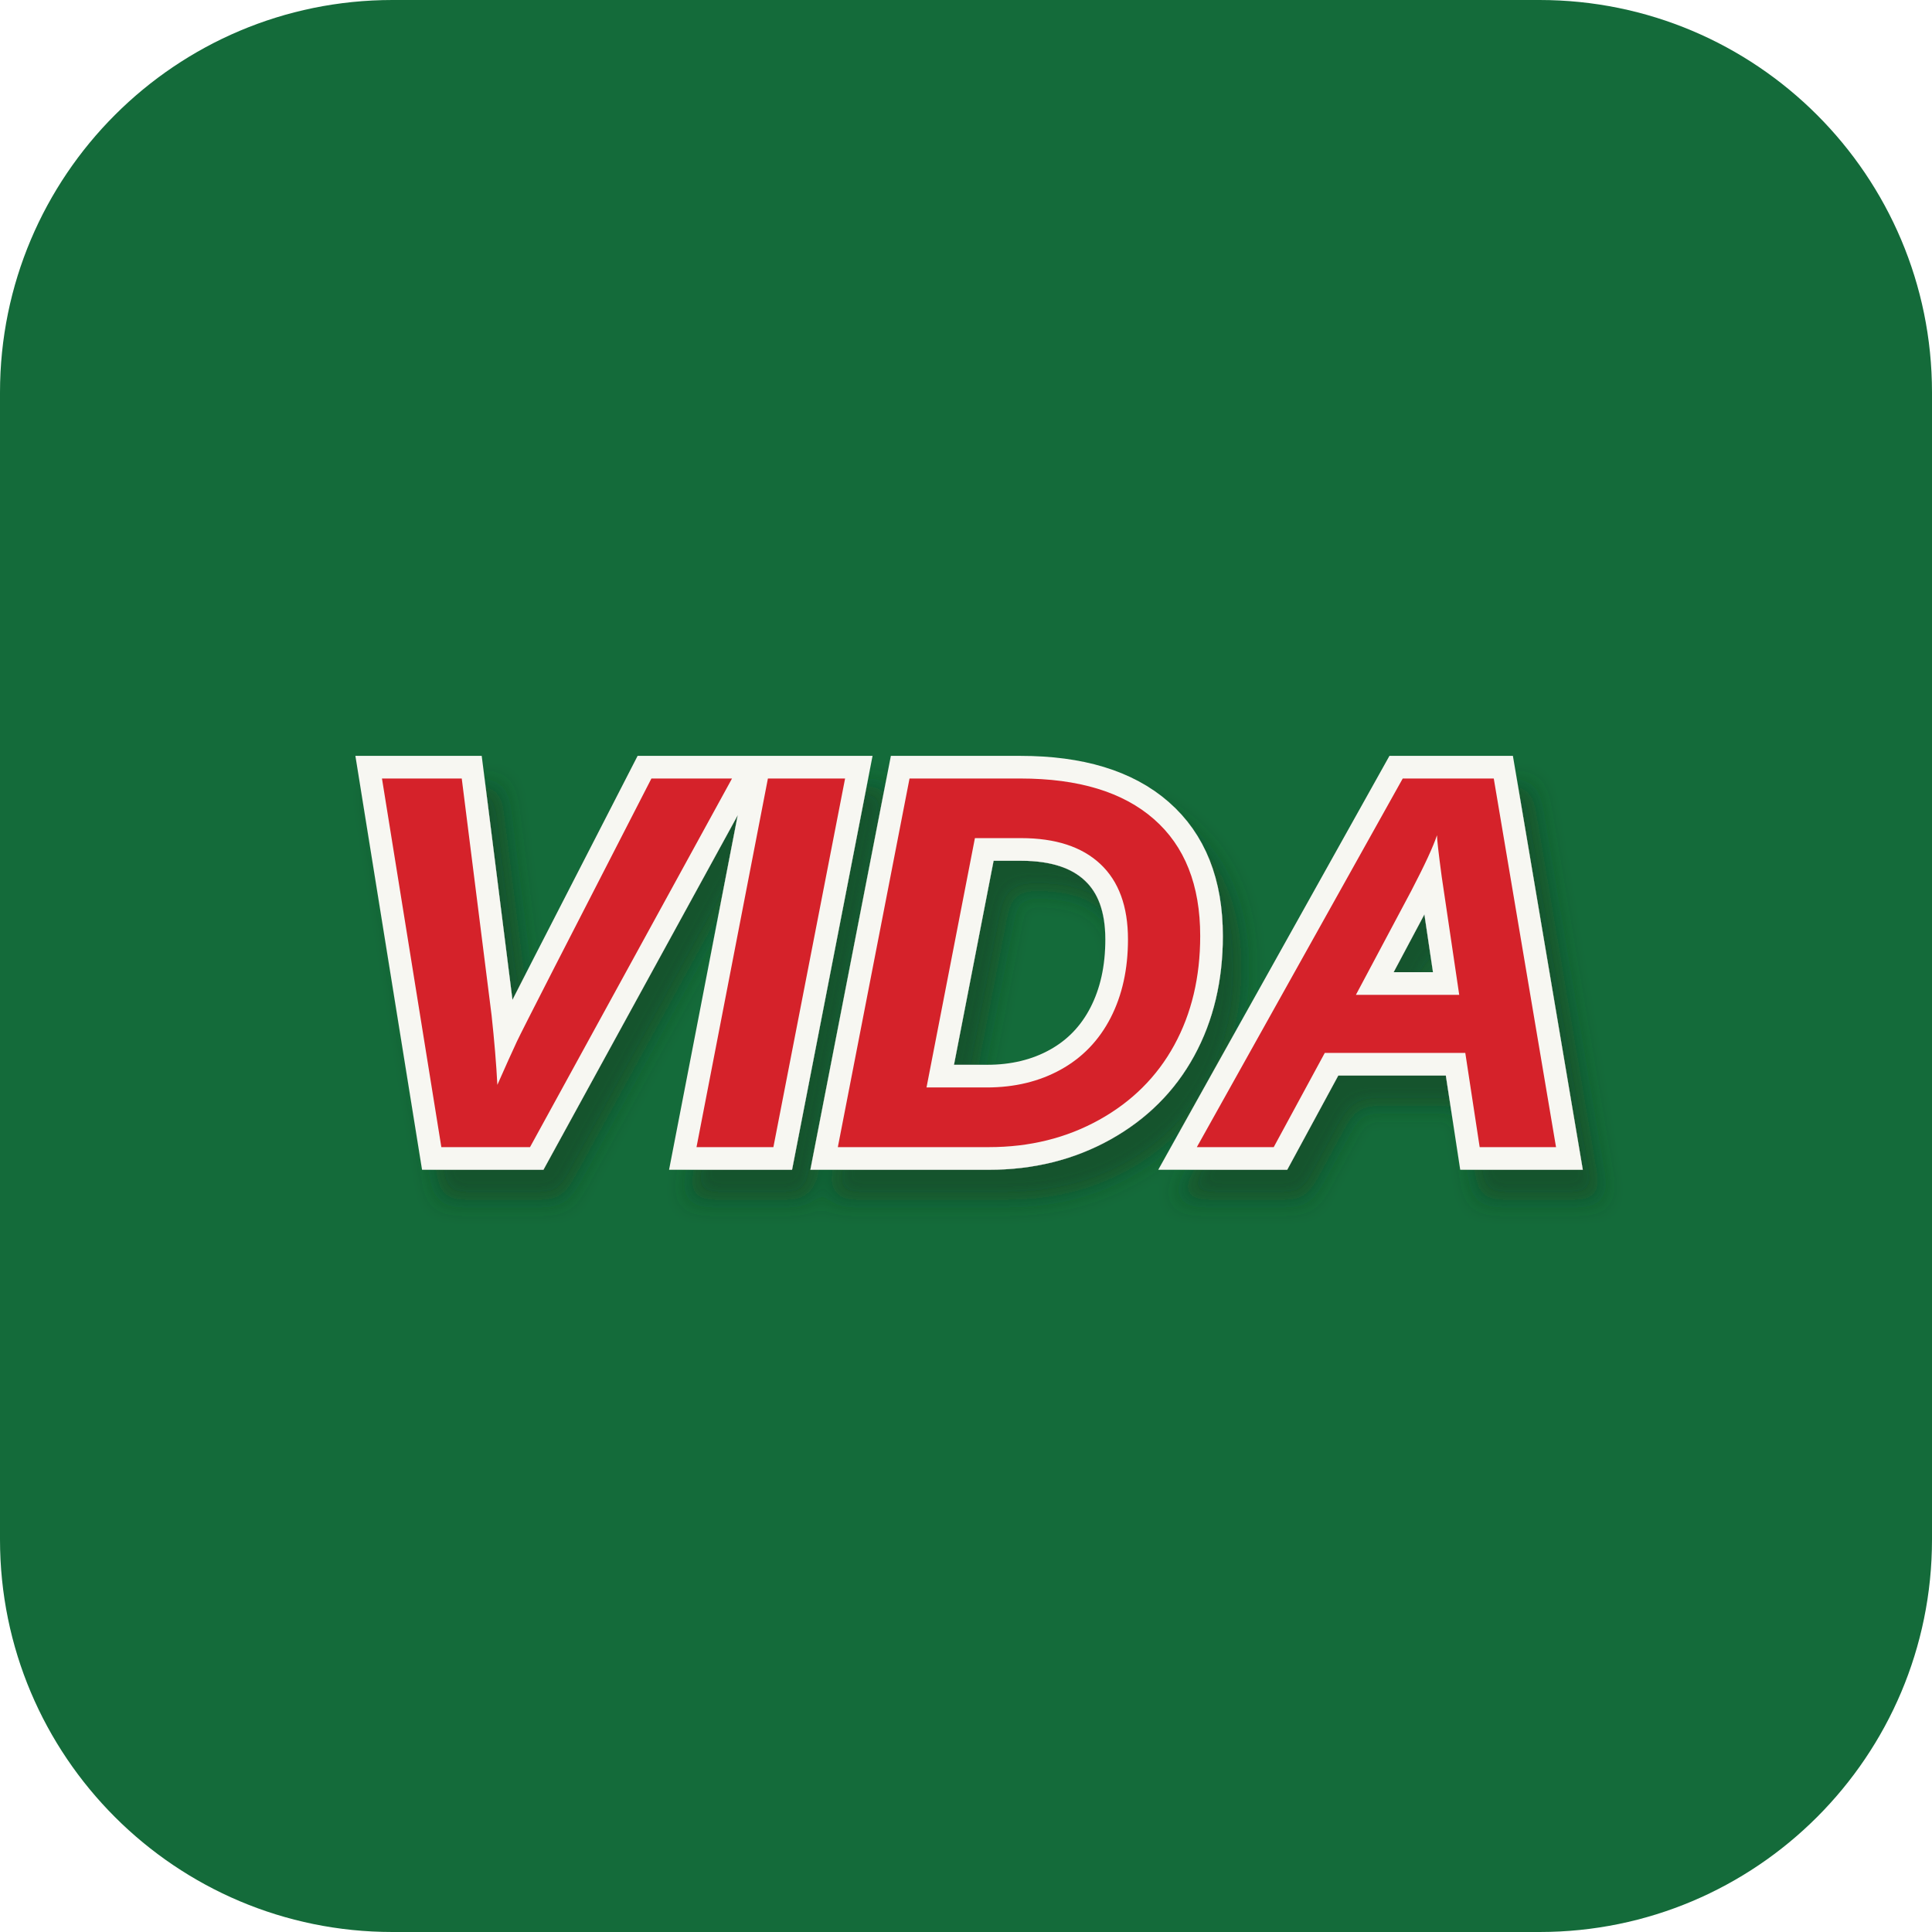
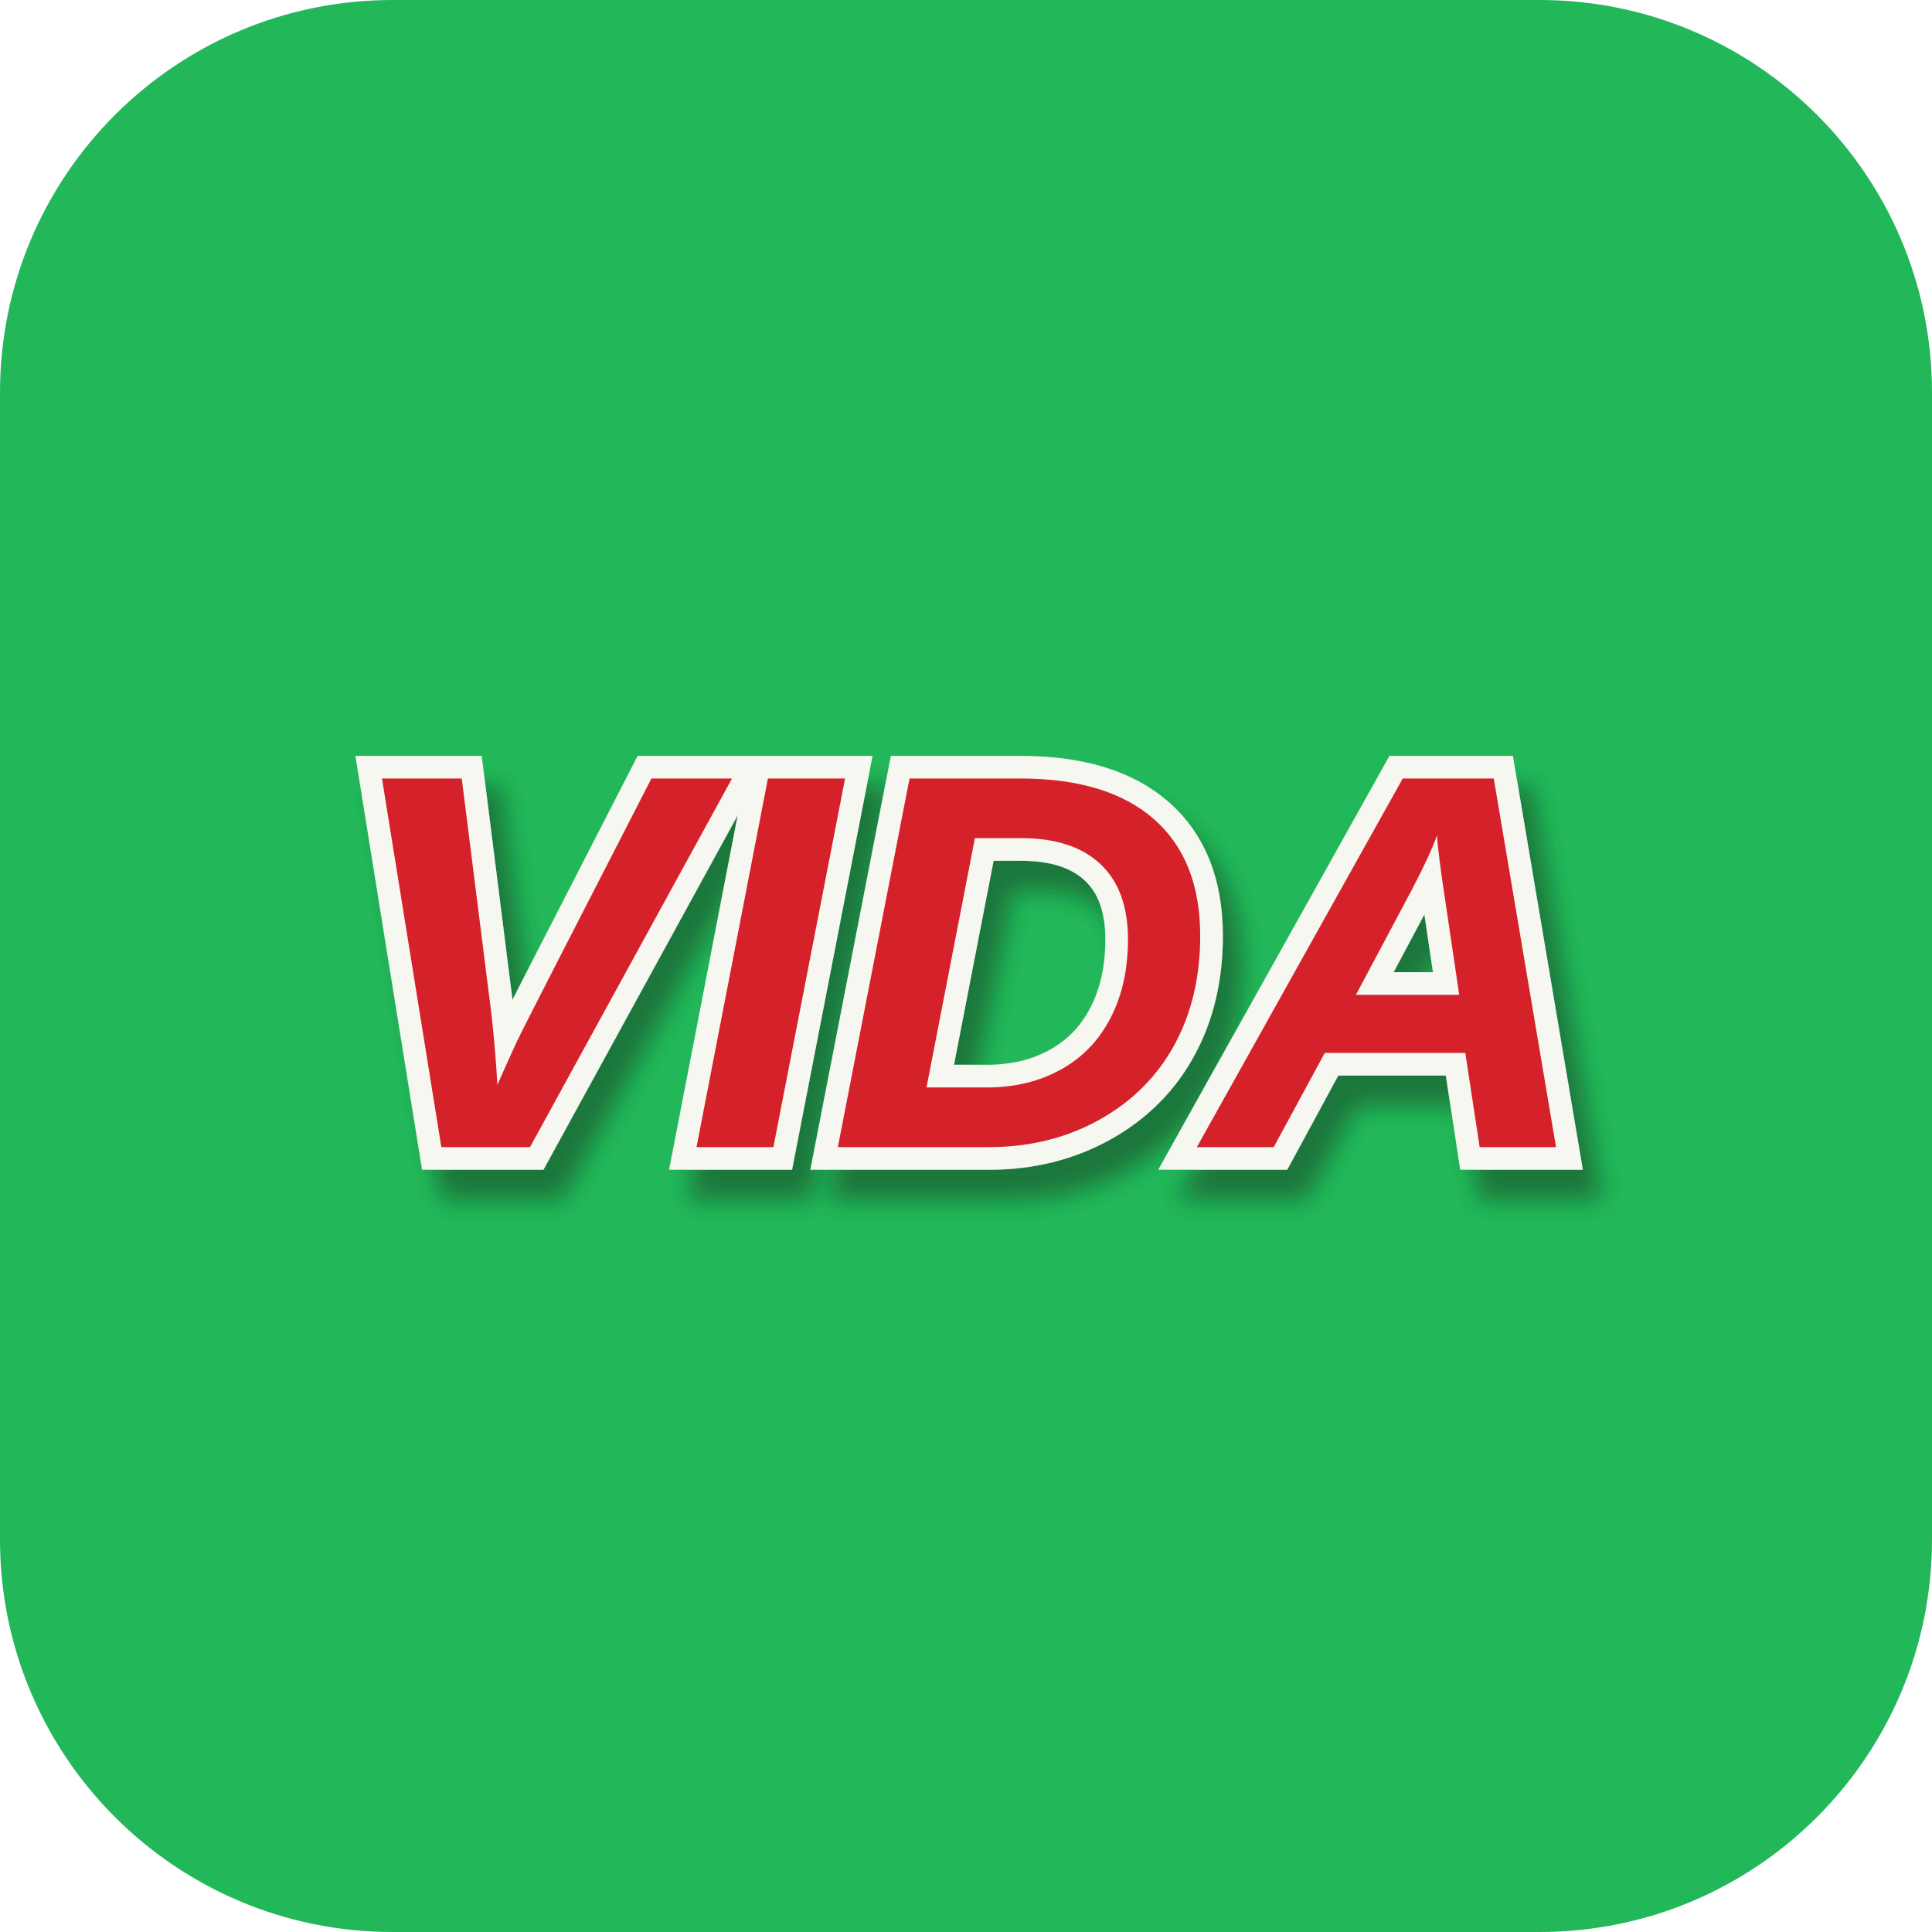
<svg xmlns="http://www.w3.org/2000/svg" viewBox="0 0 512 512" role="img" aria-labelledby="title description">
  <defs>
    <filter id="letter-shadow" x="-20%" y="-20%" width="150%" height="160%">
      <feDropShadow dx="5" dy="8" stdDeviation="3" flood-color="#083D20" flood-opacity="0.55" />
    </filter>
  </defs>
-   <rect width="512" height="512" rx="104" fill="#146B3A" />
+   <rect width="512" height="512" rx="104" fill="#22B85A" />
  <text x="256" y="304" fill="#D5232A" stroke="#F7F7F2" stroke-width="12" paint-order="stroke fill" filter="url(#letter-shadow)" font-family="Arial Black, Arial, Helvetica, sans-serif" font-size="142" font-weight="900" font-style="italic" letter-spacing="-2" text-anchor="middle">VIDA</text>
</svg>
